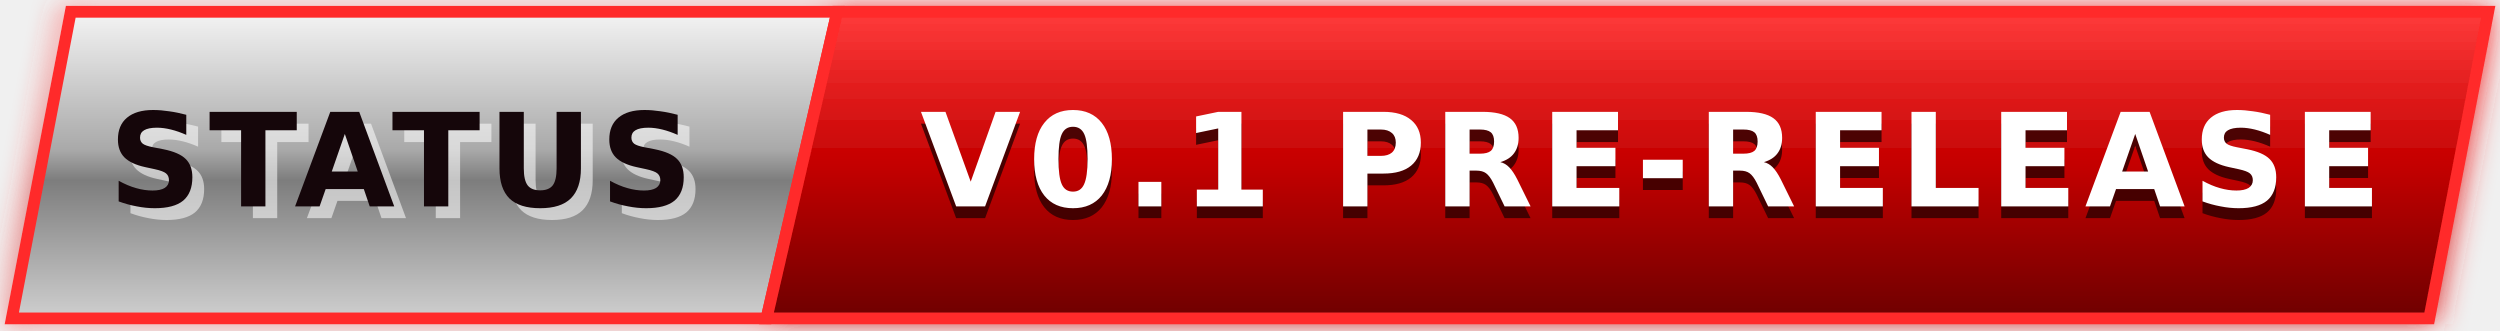
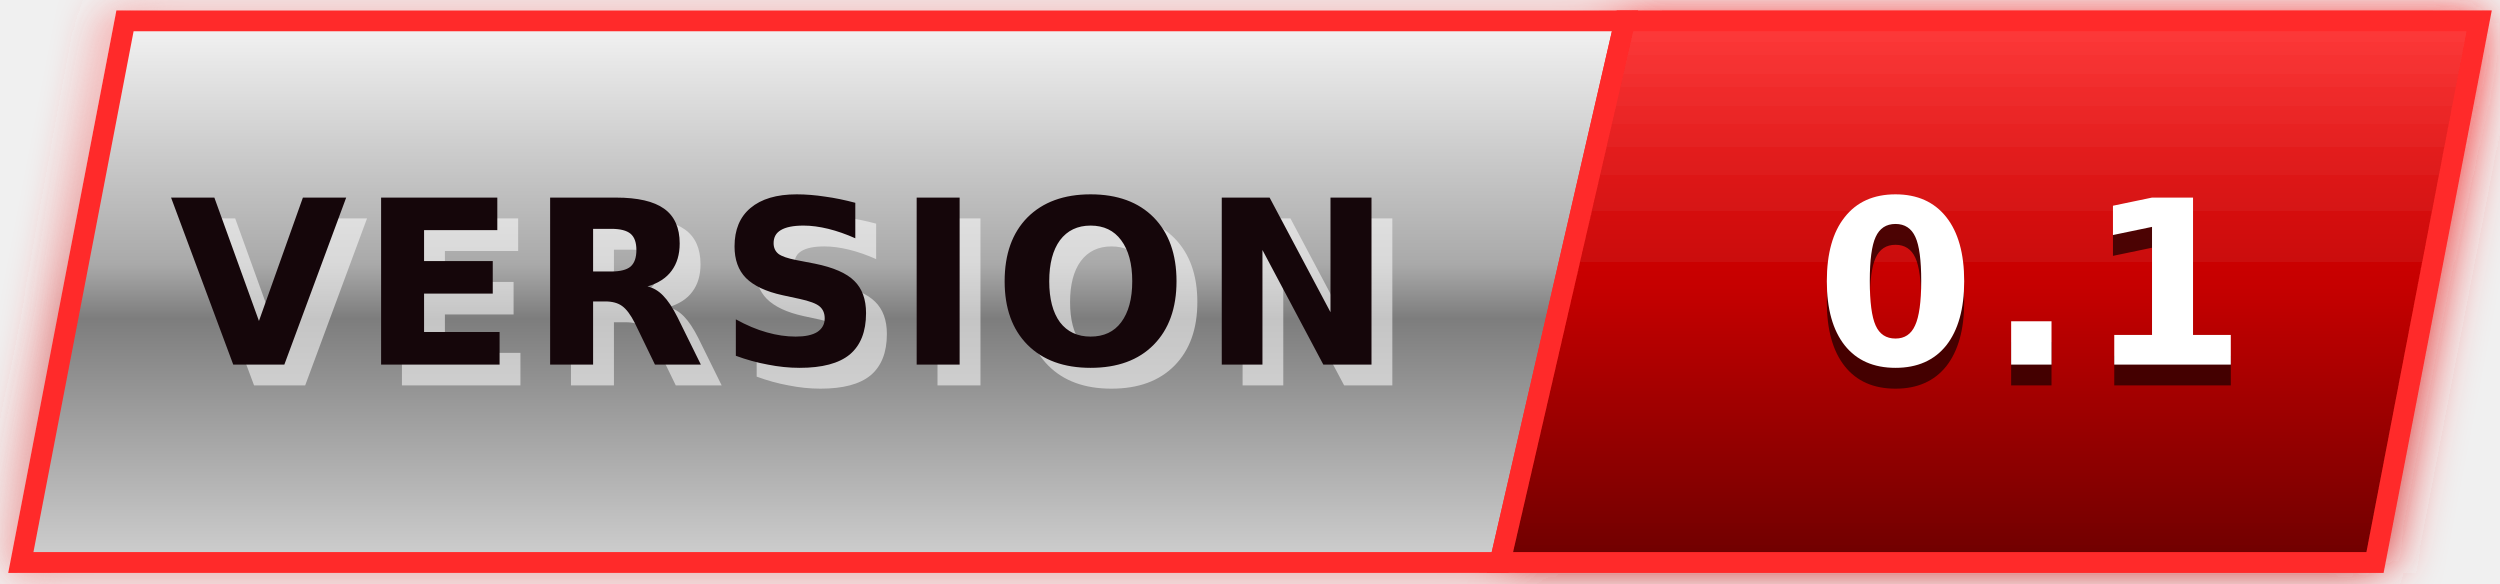
- <svg xmlns="http://www.w3.org/2000/svg" width="212" height="28" viewBox="0 0 212 28" role="img" aria-label="status: v0.1 pre-release">
+ <svg xmlns="http://www.w3.org/2000/svg" width="120" height="28" viewBox="0 0 120 28" role="img" aria-label="version: 0.1">
  <defs>
    <linearGradient id="silver" x1="0" y1="0" x2="0" y2="1">
      <stop offset="0" stop-color="#f4f4f4" />
      <stop offset=".45" stop-color="#a9a9a9" />
      <stop offset=".55" stop-color="#7d7d7d" />
      <stop offset="1" stop-color="#cfcfcf" />
    </linearGradient>
    <linearGradient id="red" x1="0" y1="0" x2="0" y2="1">
      <stop offset="0" stop-color="#ff3b3b" />
      <stop offset=".5" stop-color="#c40000" />
      <stop offset="1" stop-color="#6e0000" />
    </linearGradient>
    <filter id="glow" x="-10%" y="-30%" width="120%" height="160%">
      <feGaussianBlur stdDeviation="1.2" result="b" />
      <feMerge>
        <feMergeNode in="b" />
        <feMergeNode in="SourceGraphic" />
      </feMerge>
    </filter>
  </defs>
  <g filter="url(#glow)">
-     <polygon points="6,1 71,1 65,27 1,27" fill="url(#silver)" stroke="#ff2a2a" stroke-width="1" />
-     <polygon points="71,1 211,1 206,27 65,27" fill="url(#red)" stroke="#ff2a2a" stroke-width="1" />
+     <polygon points="6,1 78,1 72,27 1,27" fill="url(#silver)" stroke="#ff2a2a" stroke-width="1" />
+     <polygon points="78,1 119,1 114,27 72,27" fill="url(#red)" stroke="#ff2a2a" stroke-width="1" />
  </g>
  <g font-family="Impact,'Arial Black','DejaVu Sans',Verdana,sans-serif" font-weight="800" font-size="11" letter-spacing=".6" text-anchor="middle">
-     <text x="35" y="18.5" textLength="46" lengthAdjust="spacingAndGlyphs" fill="#fff" opacity=".55">STATUS</text>
-     <text x="34" y="17.5" textLength="46" lengthAdjust="spacingAndGlyphs" fill="#15060a">STATUS</text>
-     <text x="140" y="18.5" textLength="122" lengthAdjust="spacingAndGlyphs" fill="#2a0000" opacity=".8">V0.1 PRE-RELEASE</text>
-     <text x="140" y="17.5" textLength="122" lengthAdjust="spacingAndGlyphs" fill="#ffffff">V0.1 PRE-RELEASE</text>
+     <text x="38.5" y="18.5" textLength="53" lengthAdjust="spacingAndGlyphs" fill="#fff" opacity=".55">VERSION</text>
+     <text x="37.5" y="17.5" textLength="53" lengthAdjust="spacingAndGlyphs" fill="#15060a">VERSION</text>
+     <text x="97.5" y="18.5" textLength="23" lengthAdjust="spacingAndGlyphs" fill="#2a0000" opacity=".8">0.1</text>
+     <text x="97.5" y="17.5" textLength="23" lengthAdjust="spacingAndGlyphs" fill="#ffffff">0.1</text>
  </g>
</svg>
